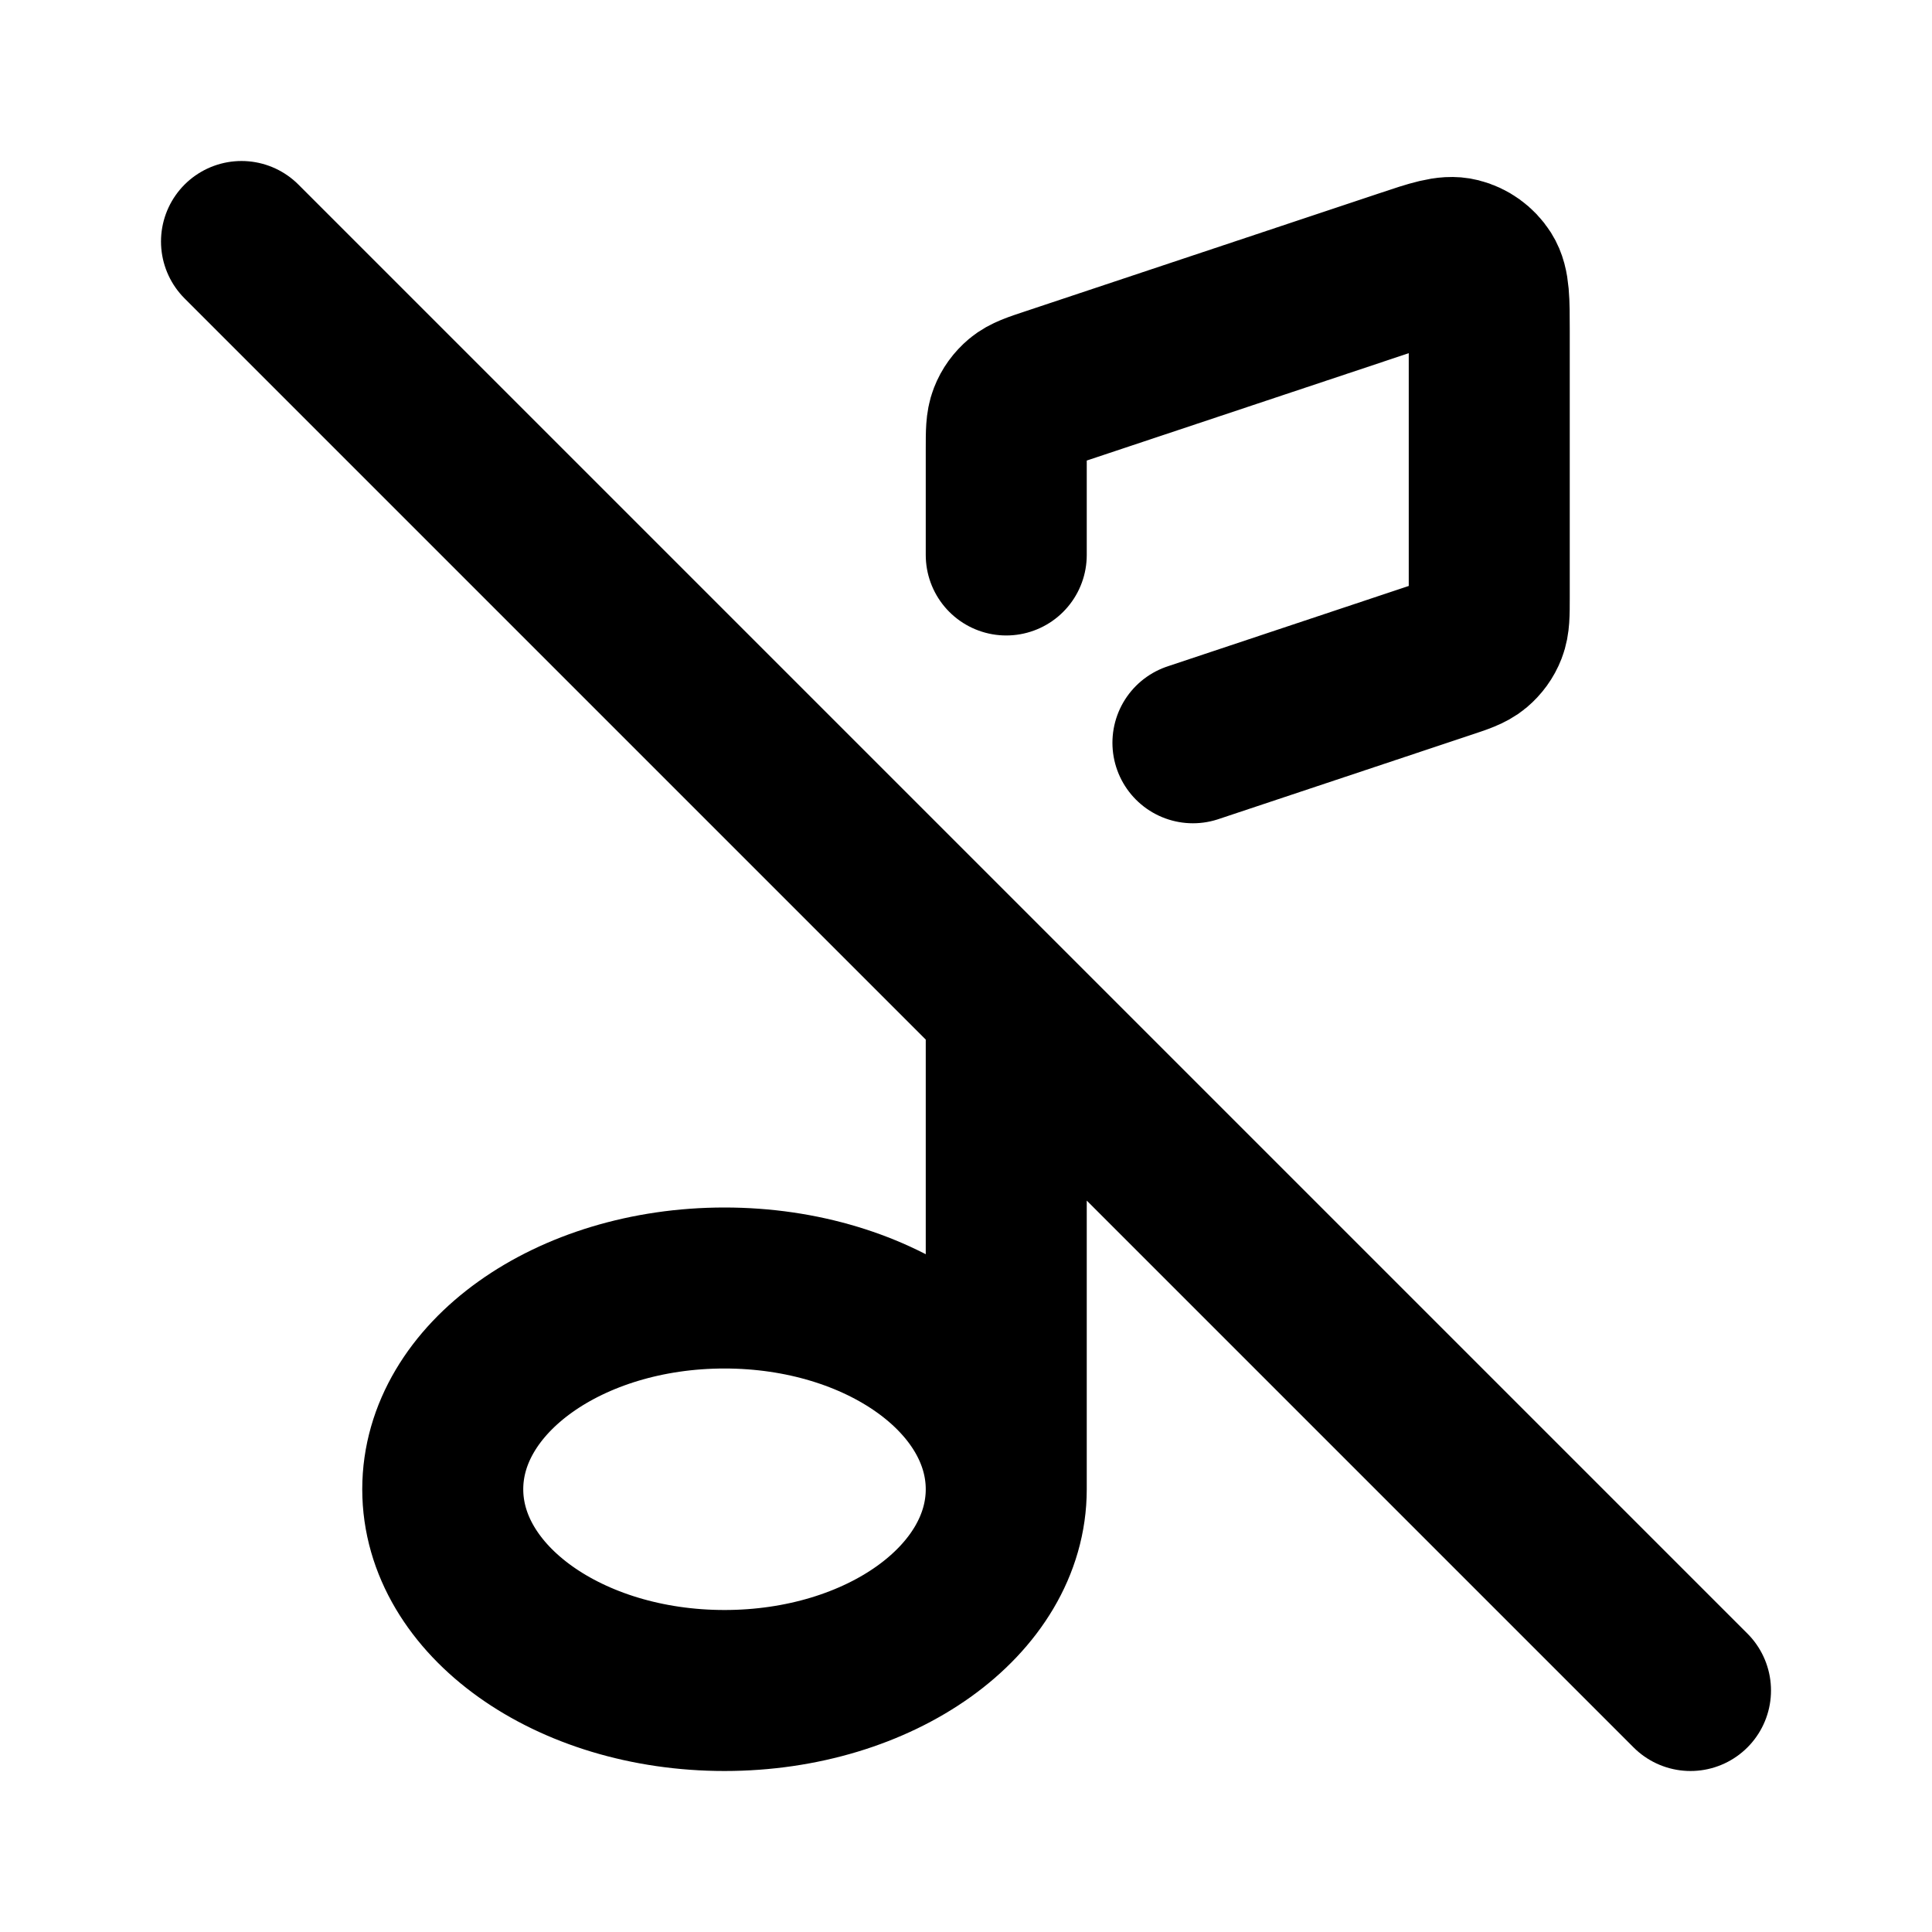
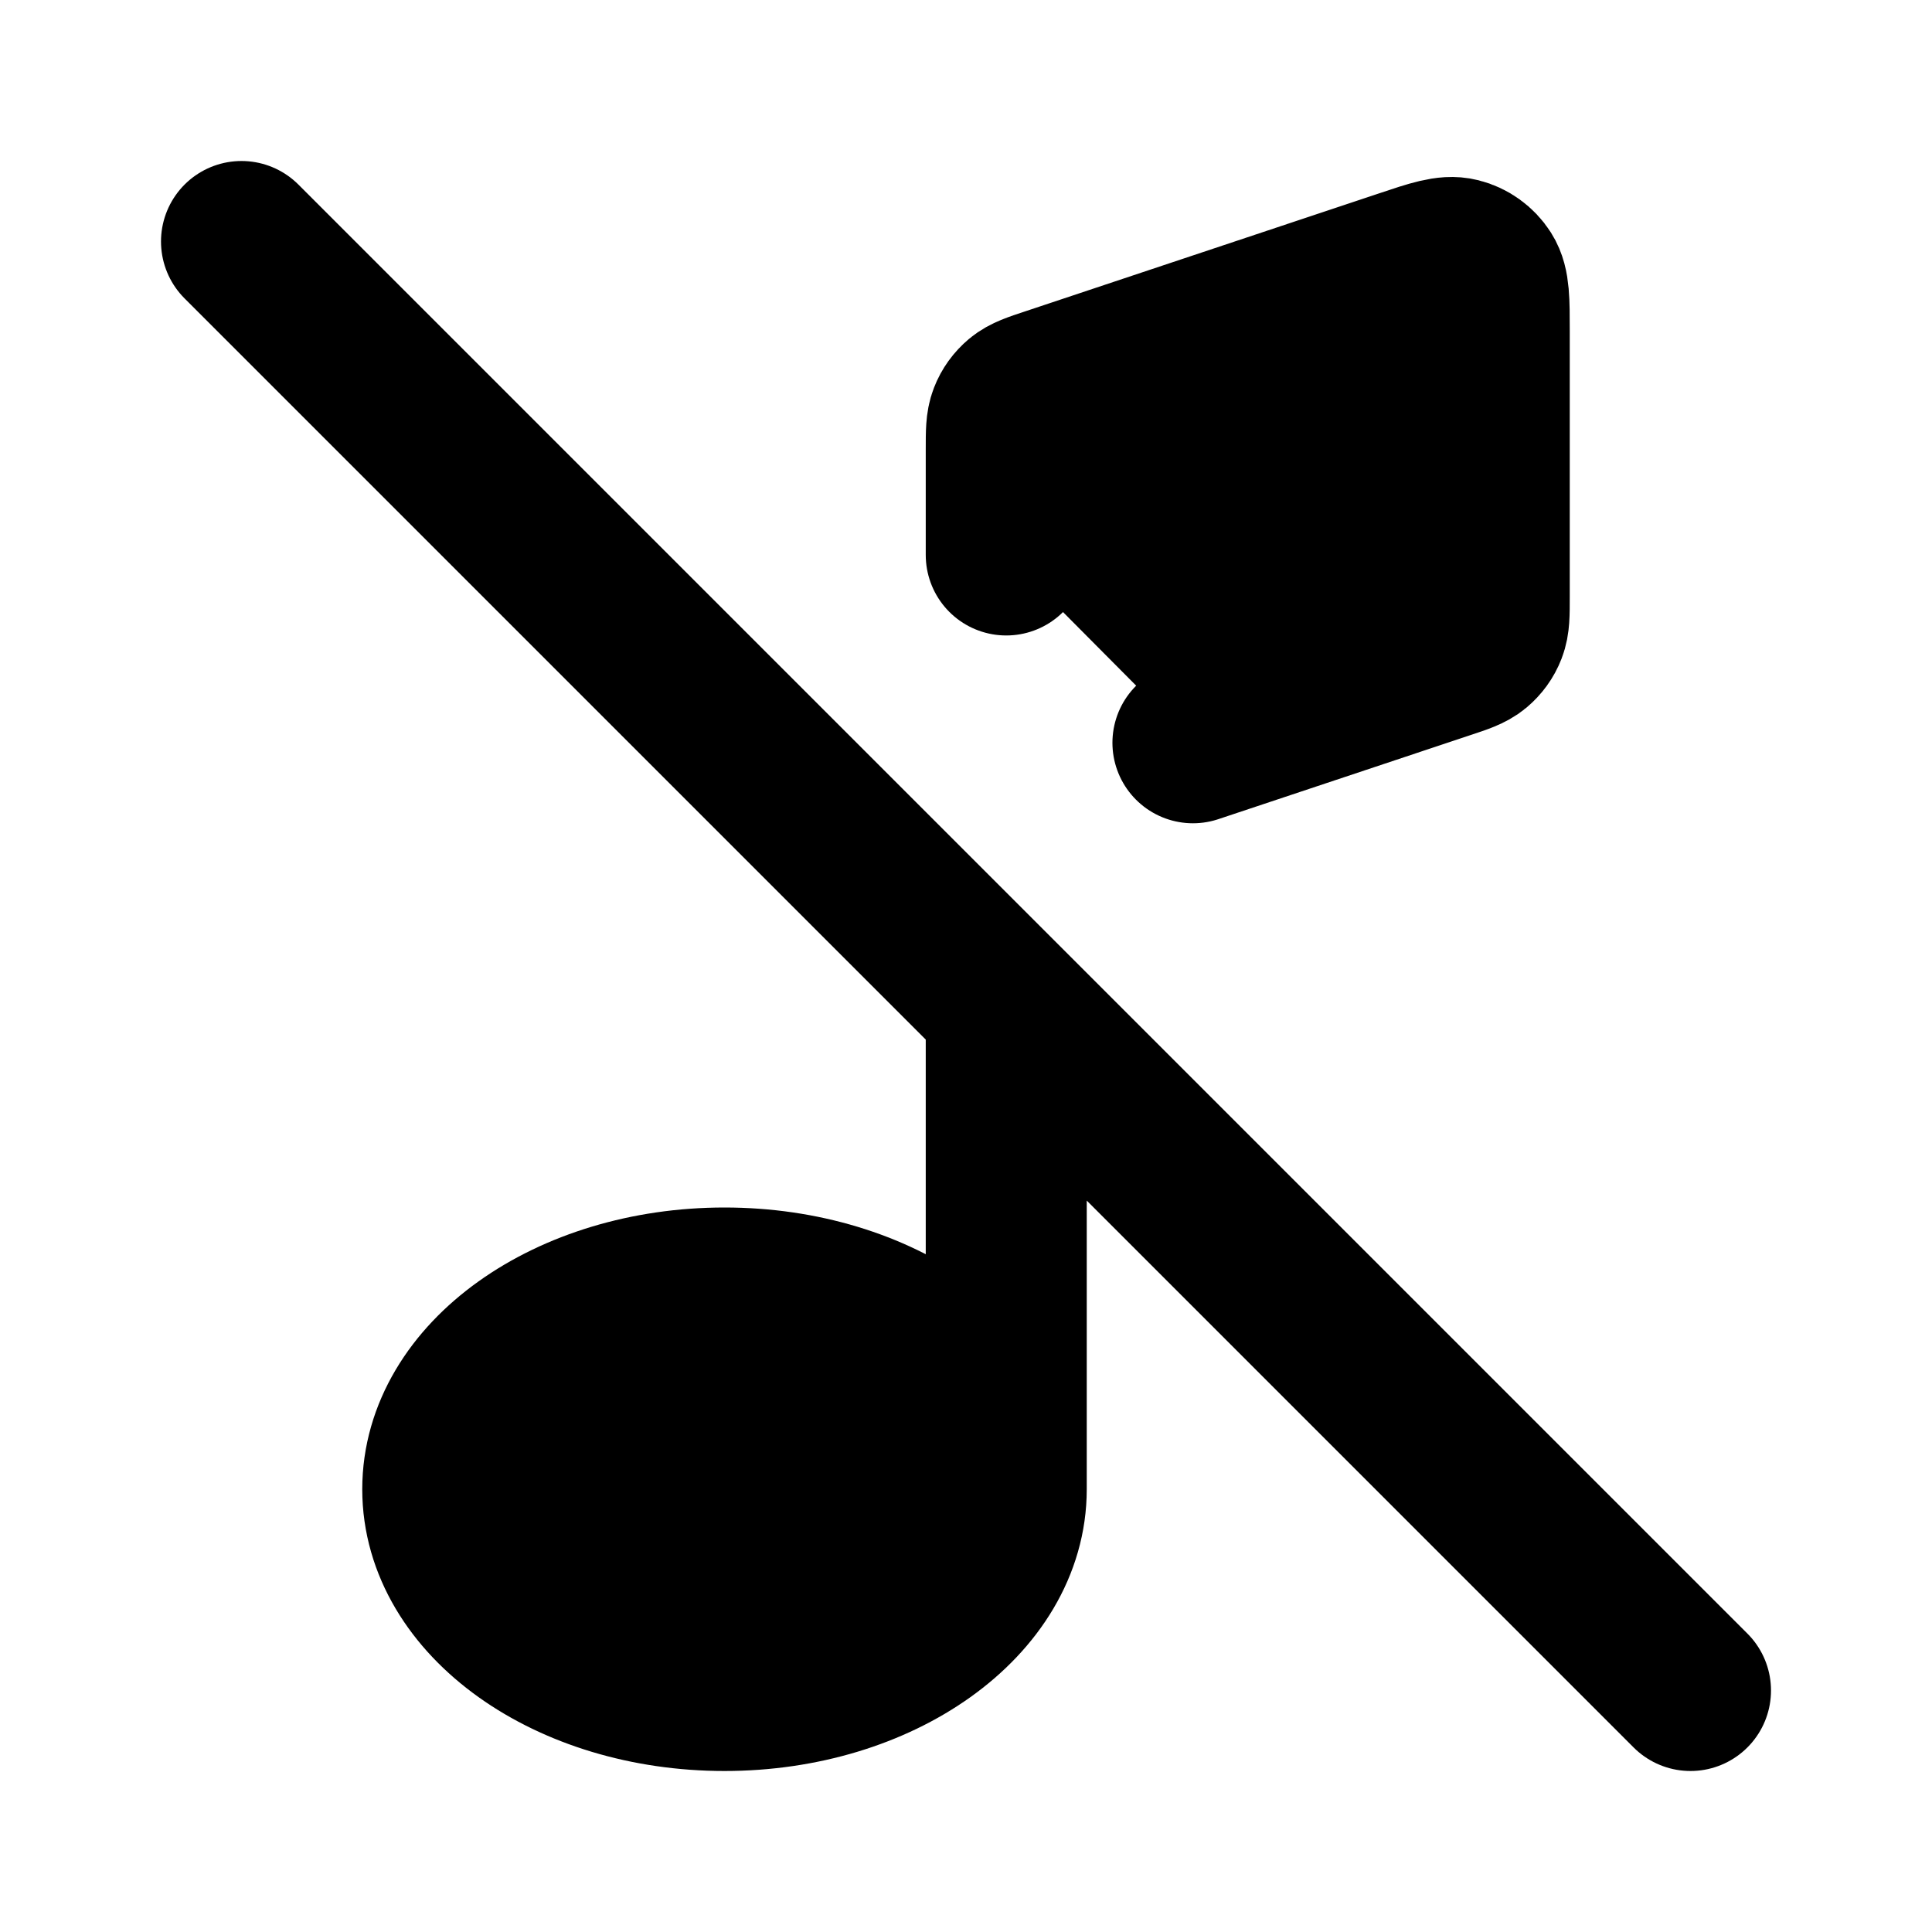
- <svg xmlns="http://www.w3.org/2000/svg" width="800px" height="800px" viewBox="0 0 24 24" fill="none">
-   <path d="M12.5 6.894V5.577C12.5 5.369 12.5 5.266 12.535 5.177C12.565 5.099 12.615 5.031 12.679 4.977C12.752 4.916 12.85 4.883 13.047 4.818L17.447 3.351C17.802 3.232 17.98 3.173 18.122 3.209C18.246 3.24 18.353 3.317 18.422 3.425C18.5 3.548 18.5 3.735 18.5 4.11V7.423C18.5 7.631 18.5 7.734 18.465 7.823C18.435 7.901 18.385 7.969 18.321 8.023C18.248 8.084 18.15 8.117 17.953 8.182L14.819 9.227M12.5 12.5V18.5M12.5 18.5C12.5 19.881 10.933 21 9 21C7.067 21 5.5 19.881 5.5 18.5C5.5 17.119 7.067 16 9 16C10.933 16 12.5 17.119 12.5 18.5ZM3 3L21 21" stroke="#000000" stroke-width="2" stroke-linecap="round" stroke-linejoin="round" />
+ <svg xmlns="http://www.w3.org/2000/svg" width="800px" height="800px" viewBox="0 0 24 24" fill="currentColor">
+   <path d="M12.5 6.894V5.577C12.5 5.369 12.5 5.266 12.535 5.177C12.565 5.099 12.615 5.031 12.679 4.977C12.752 4.916 12.85 4.883 13.047 4.818L17.447 3.351C17.802 3.232 17.98 3.173 18.122 3.209C18.246 3.24 18.353 3.317 18.422 3.425C18.5 3.548 18.5 3.735 18.5 4.11V7.423C18.5 7.631 18.5 7.734 18.465 7.823C18.435 7.901 18.385 7.969 18.321 8.023C18.248 8.084 18.15 8.117 17.953 8.182L14.819 9.227M12.5 12.5V18.5M12.5 18.5C12.5 19.881 10.933 21 9 21C7.067 21 5.5 19.881 5.5 18.5C5.5 17.119 7.067 16 9 16C10.933 16 12.5 17.119 12.5 18.5ZM3 3L21 21" stroke="currentColor" stroke-width="2" stroke-linecap="round" stroke-linejoin="round" />
</svg>
